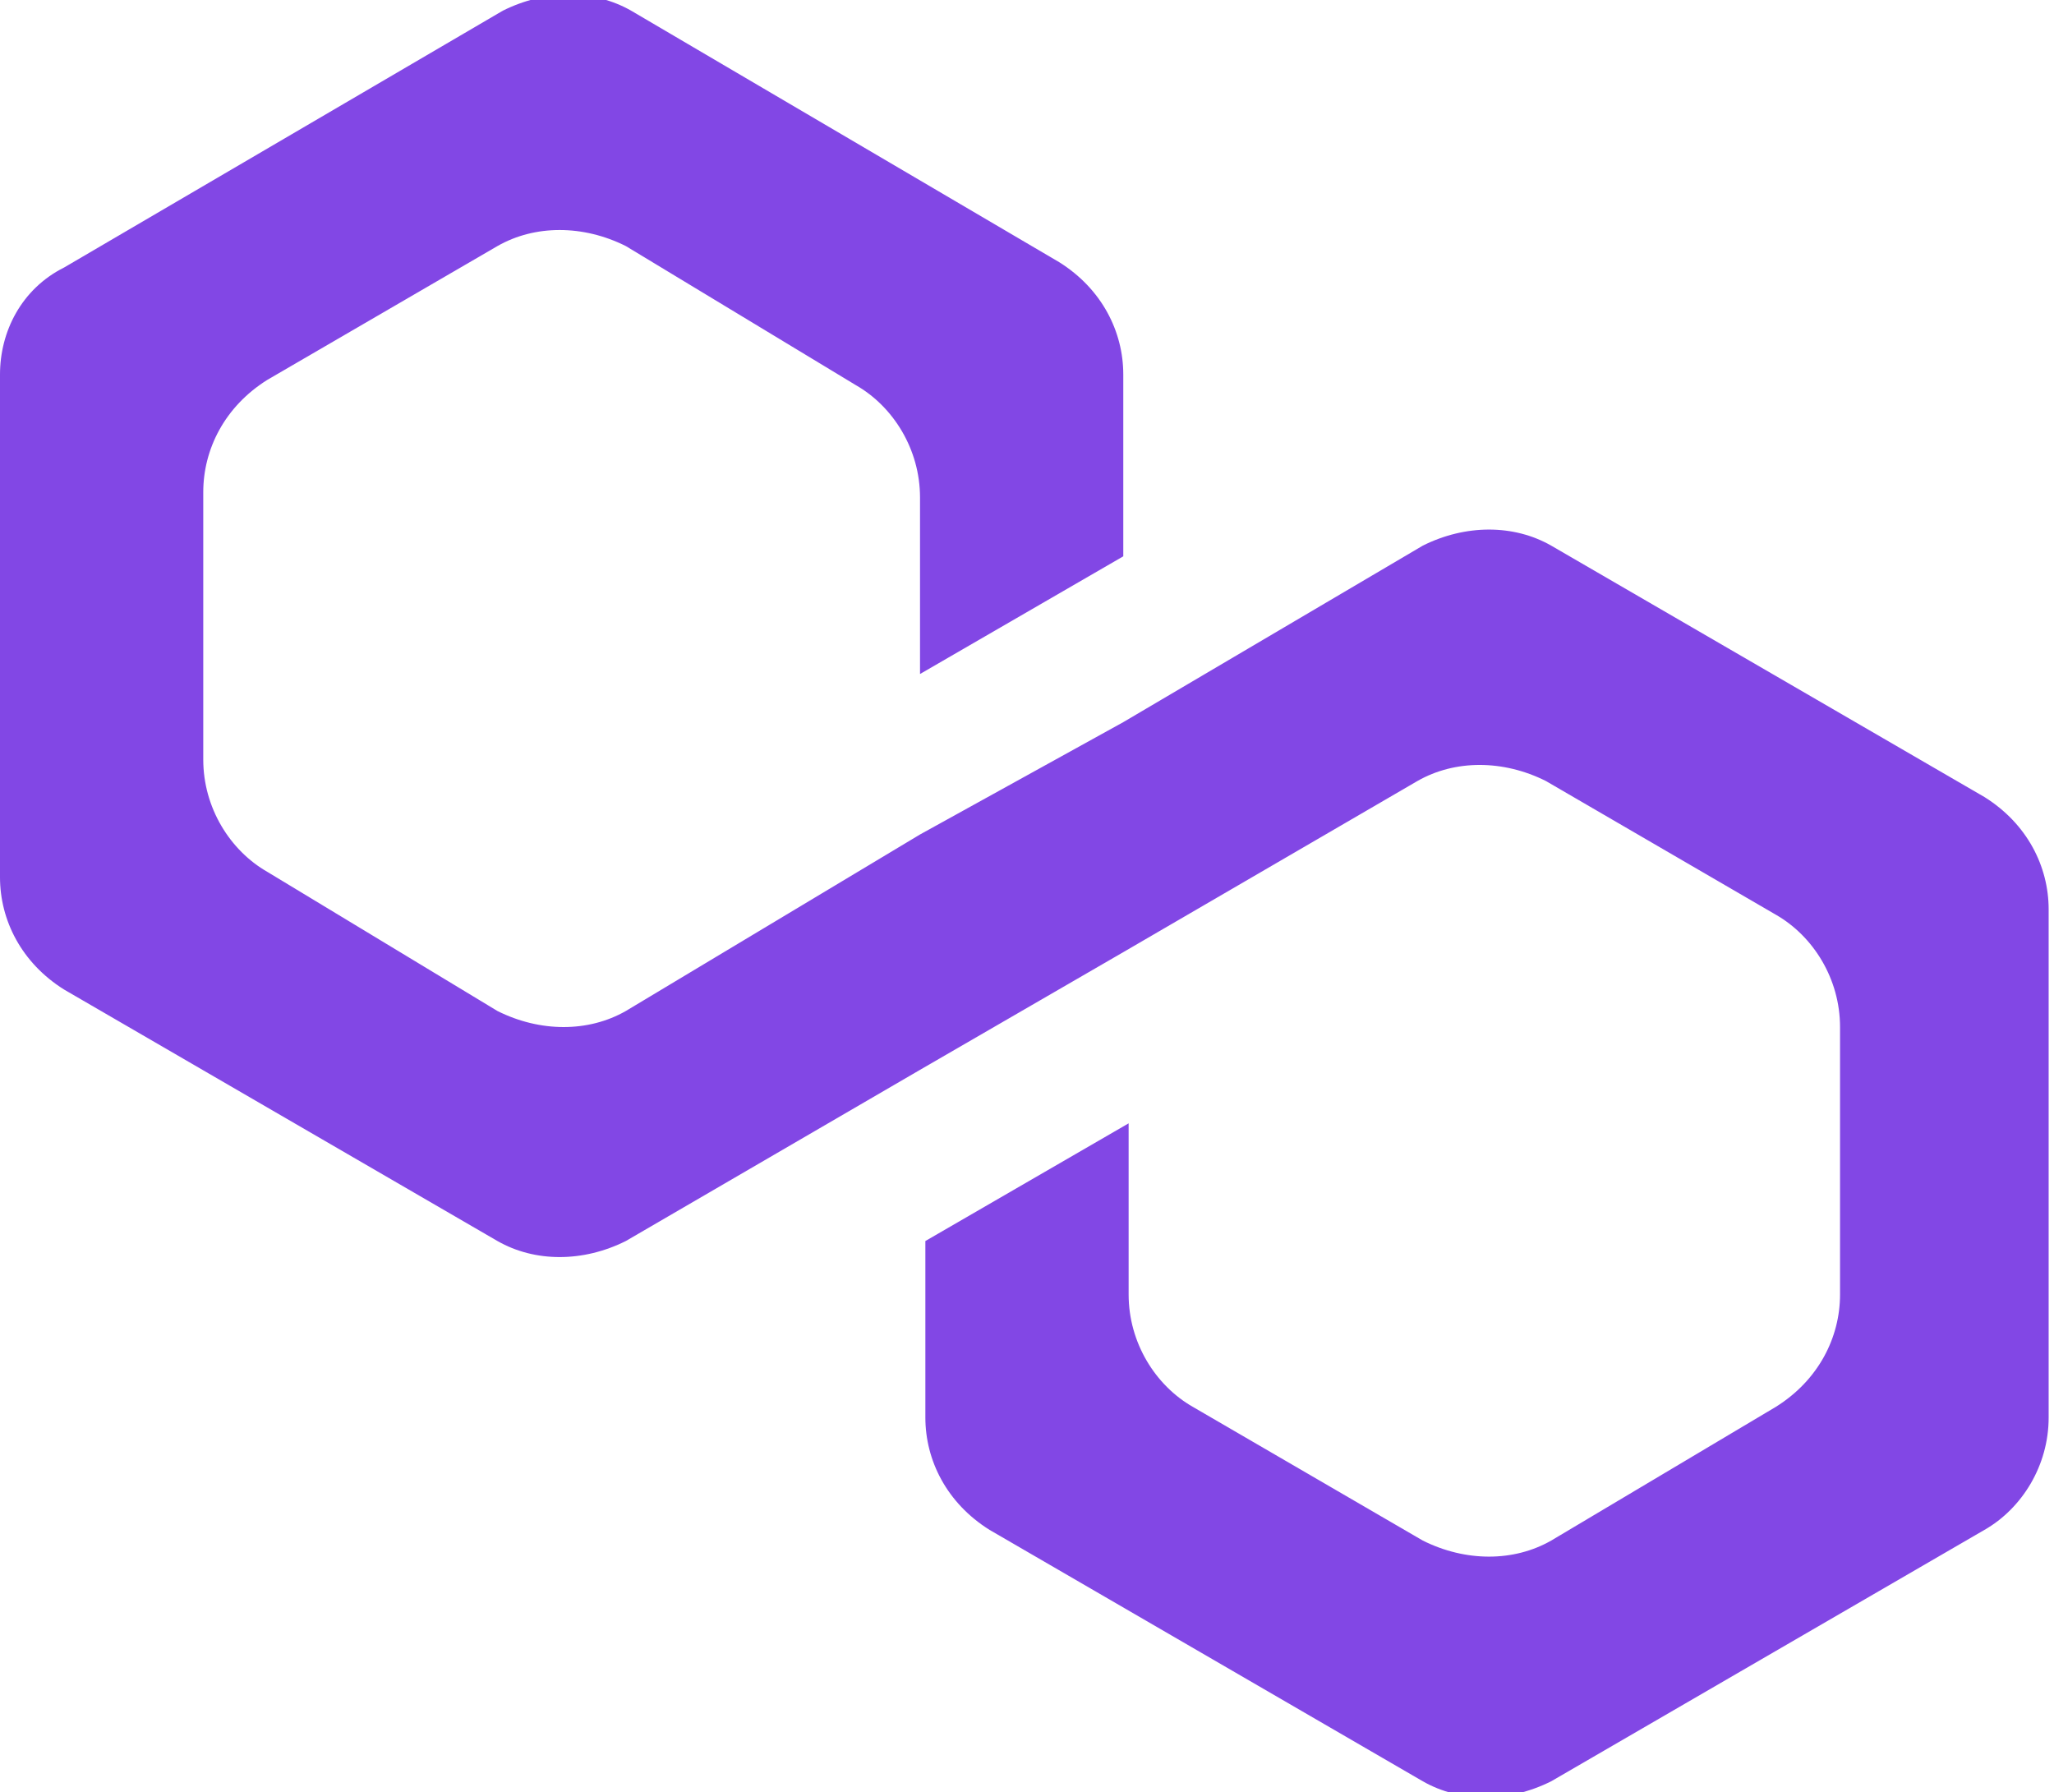
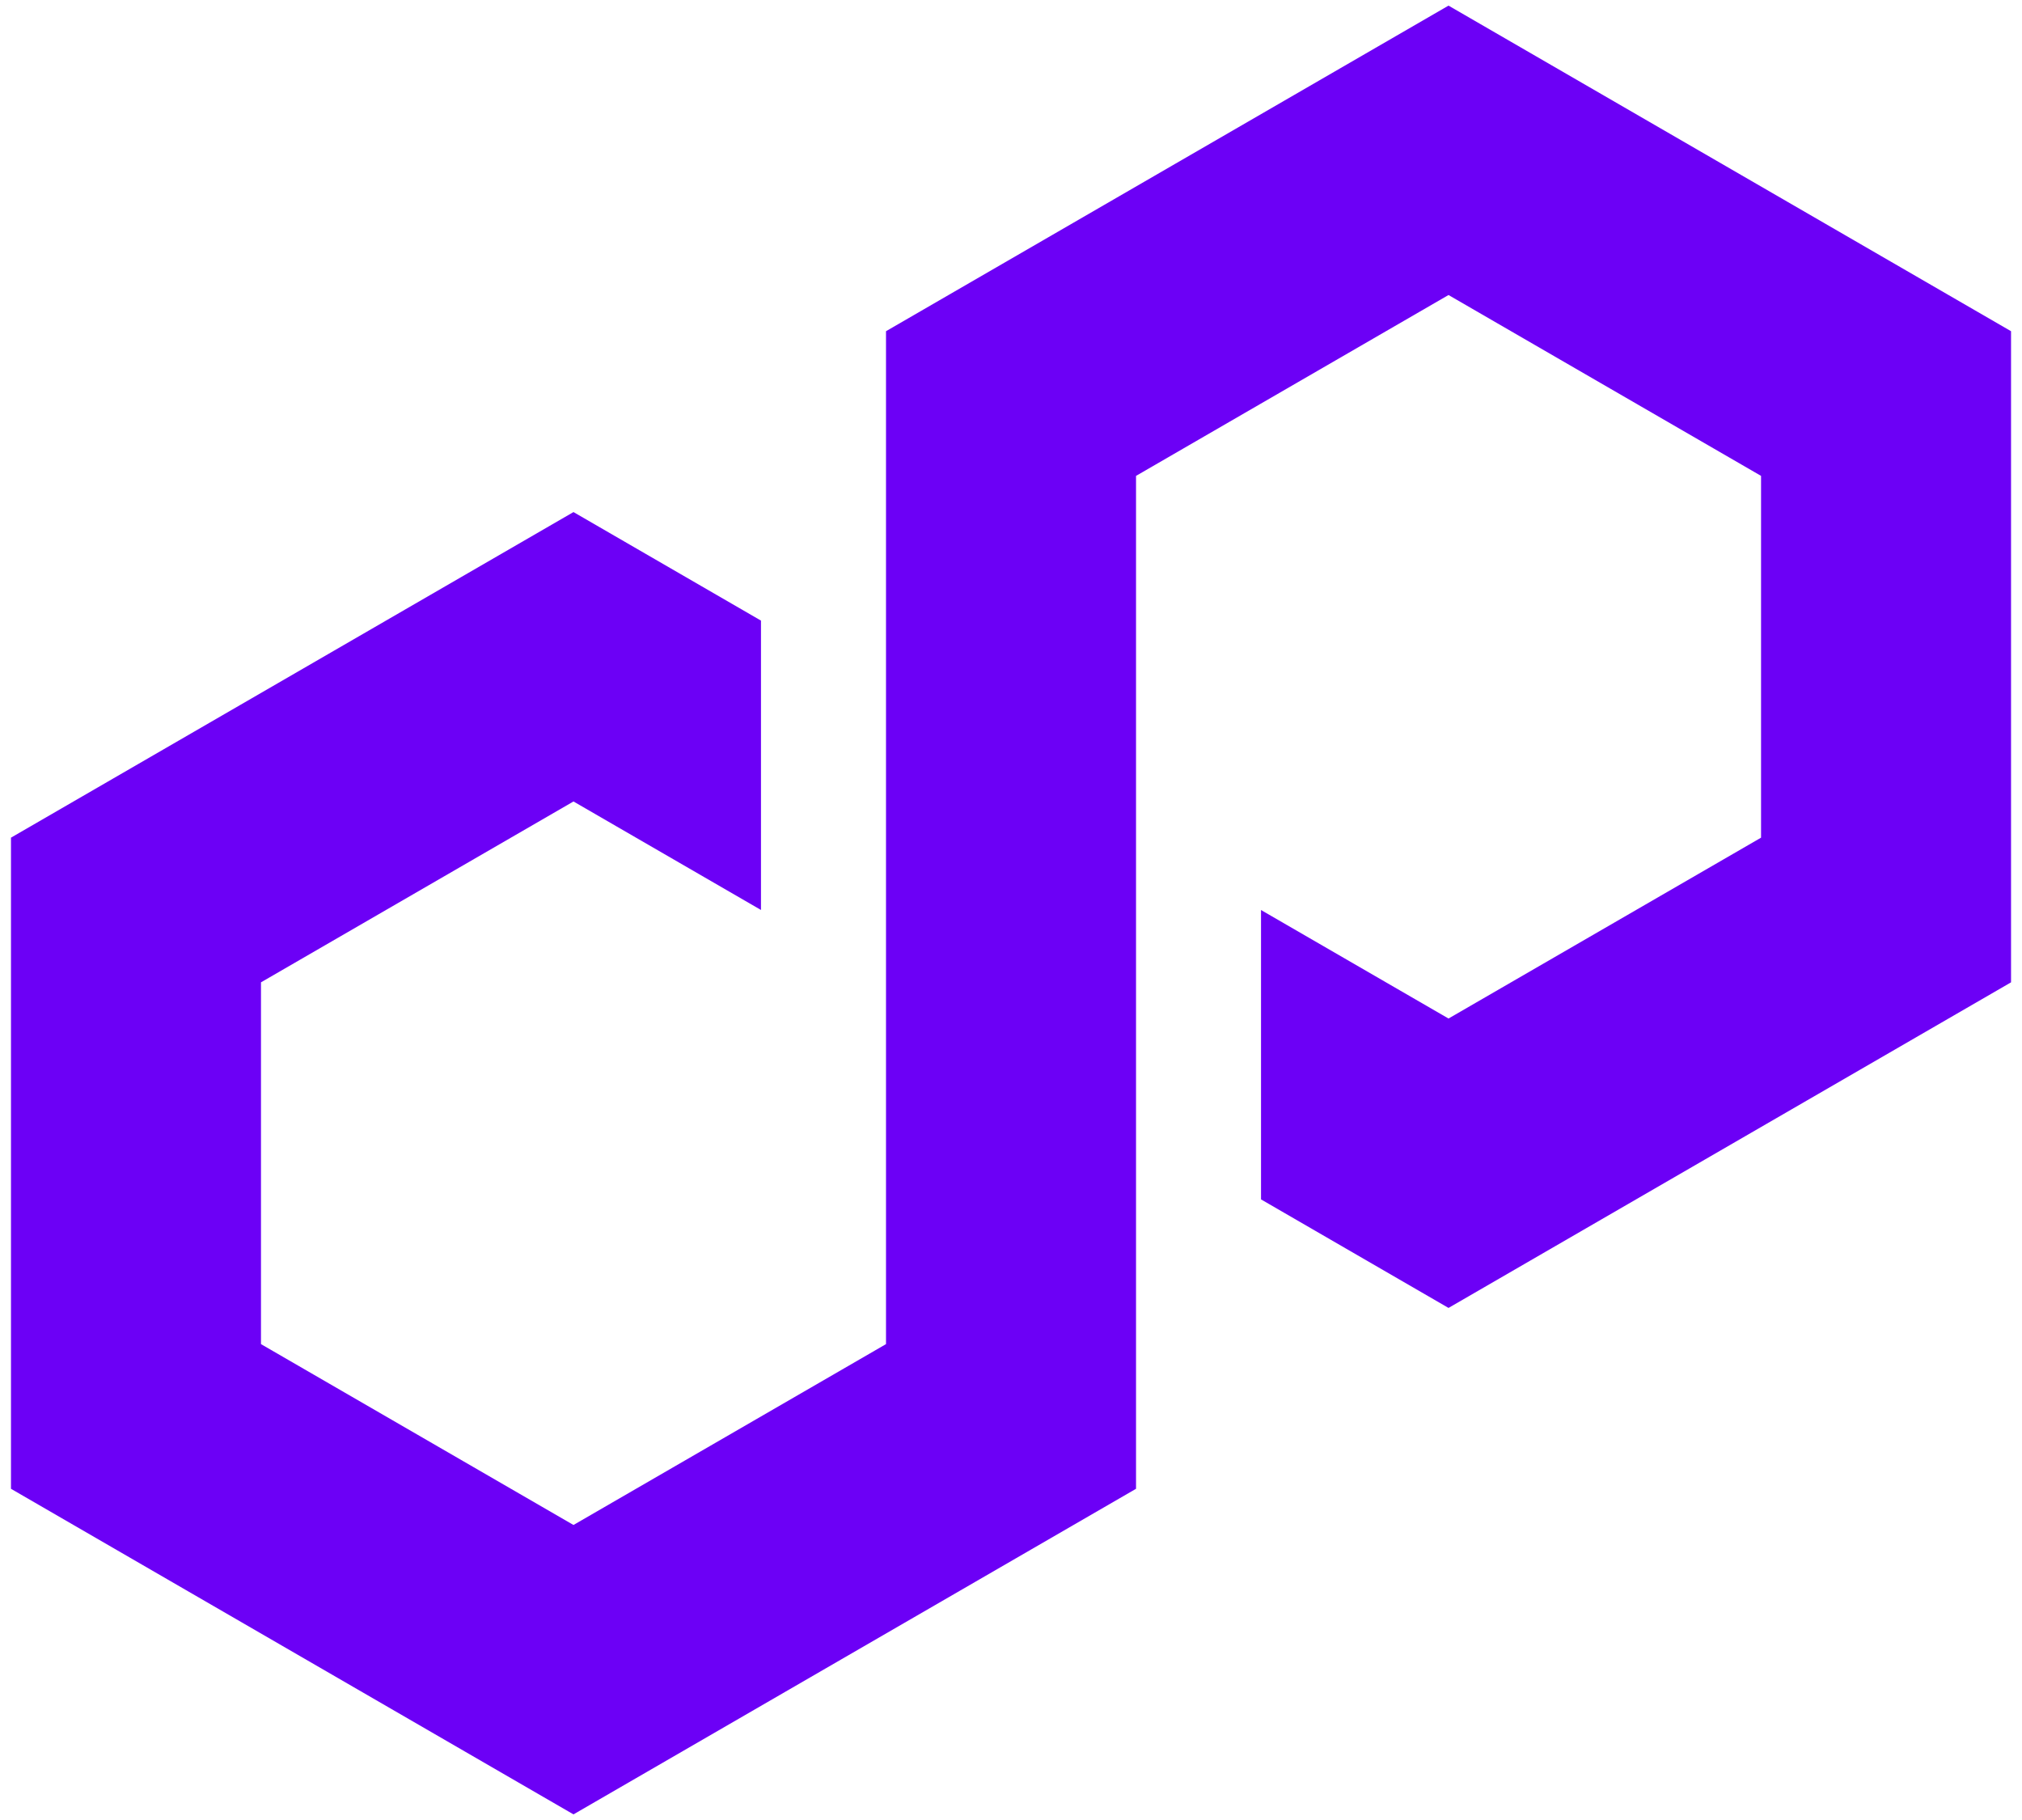
- <svg xmlns="http://www.w3.org/2000/svg" version="1.1" id="Layer_1" x="0px" y="0px" viewBox="0 0 38.4 33.5" style="enable-background:new 0 0 38.4 33.5;" xml:space="preserve">
-   <style type="text/css">
- 	.st0{fill:#8247E5;}
- </style>
-   <g>
-     <path class="st0" d="M29,10.2c-0.7-0.4-1.6-0.4-2.4,0L21,13.5l-3.8,2.1l-5.5,3.3c-0.7,0.4-1.6,0.4-2.4,0L5,16.3   c-0.7-0.4-1.2-1.2-1.2-2.1v-5c0-0.8,0.4-1.6,1.2-2.1l4.3-2.5c0.7-0.4,1.6-0.4,2.4,0L16,7.2c0.7,0.4,1.2,1.2,1.2,2.1v3.3l3.8-2.2V7   c0-0.8-0.4-1.6-1.2-2.1l-8-4.7c-0.7-0.4-1.6-0.4-2.4,0L1.2,5C0.4,5.4,0,6.2,0,7v9.4c0,0.8,0.4,1.6,1.2,2.1l8.1,4.7   c0.7,0.4,1.6,0.4,2.4,0l5.5-3.2l3.8-2.2l5.5-3.2c0.7-0.4,1.6-0.4,2.4,0l4.3,2.5c0.7,0.4,1.2,1.2,1.2,2.1v5c0,0.8-0.4,1.6-1.2,2.1   L29,28.8c-0.7,0.4-1.6,0.4-2.4,0l-4.3-2.5c-0.7-0.4-1.2-1.2-1.2-2.1V21l-3.8,2.2v3.3c0,0.8,0.4,1.6,1.2,2.1l8.1,4.7   c0.7,0.4,1.6,0.4,2.4,0l8.1-4.7c0.7-0.4,1.2-1.2,1.2-2.1V17c0-0.8-0.4-1.6-1.2-2.1L29,10.2z" />
-   </g>
+ <svg xmlns="http://www.w3.org/2000/svg" width="180" height="162" viewBox="0 0 180 162" fill="none">
+   <path d="M67.743 55.241L51.052 45.58L0.977 74.561V132.519L51.052 161.5L101.13 132.519V42.359L128.948 26.26L156.77 42.359V74.561L128.948 90.66L112.257 81.002V106.759L128.948 116.42L179.024 87.439V29.481L128.948 0.5L78.873 29.481V119.641L51.052 135.74L23.233 119.641V87.439L51.052 71.34L67.743 80.998V55.241Z" fill="#6C00F6" />
</svg>
